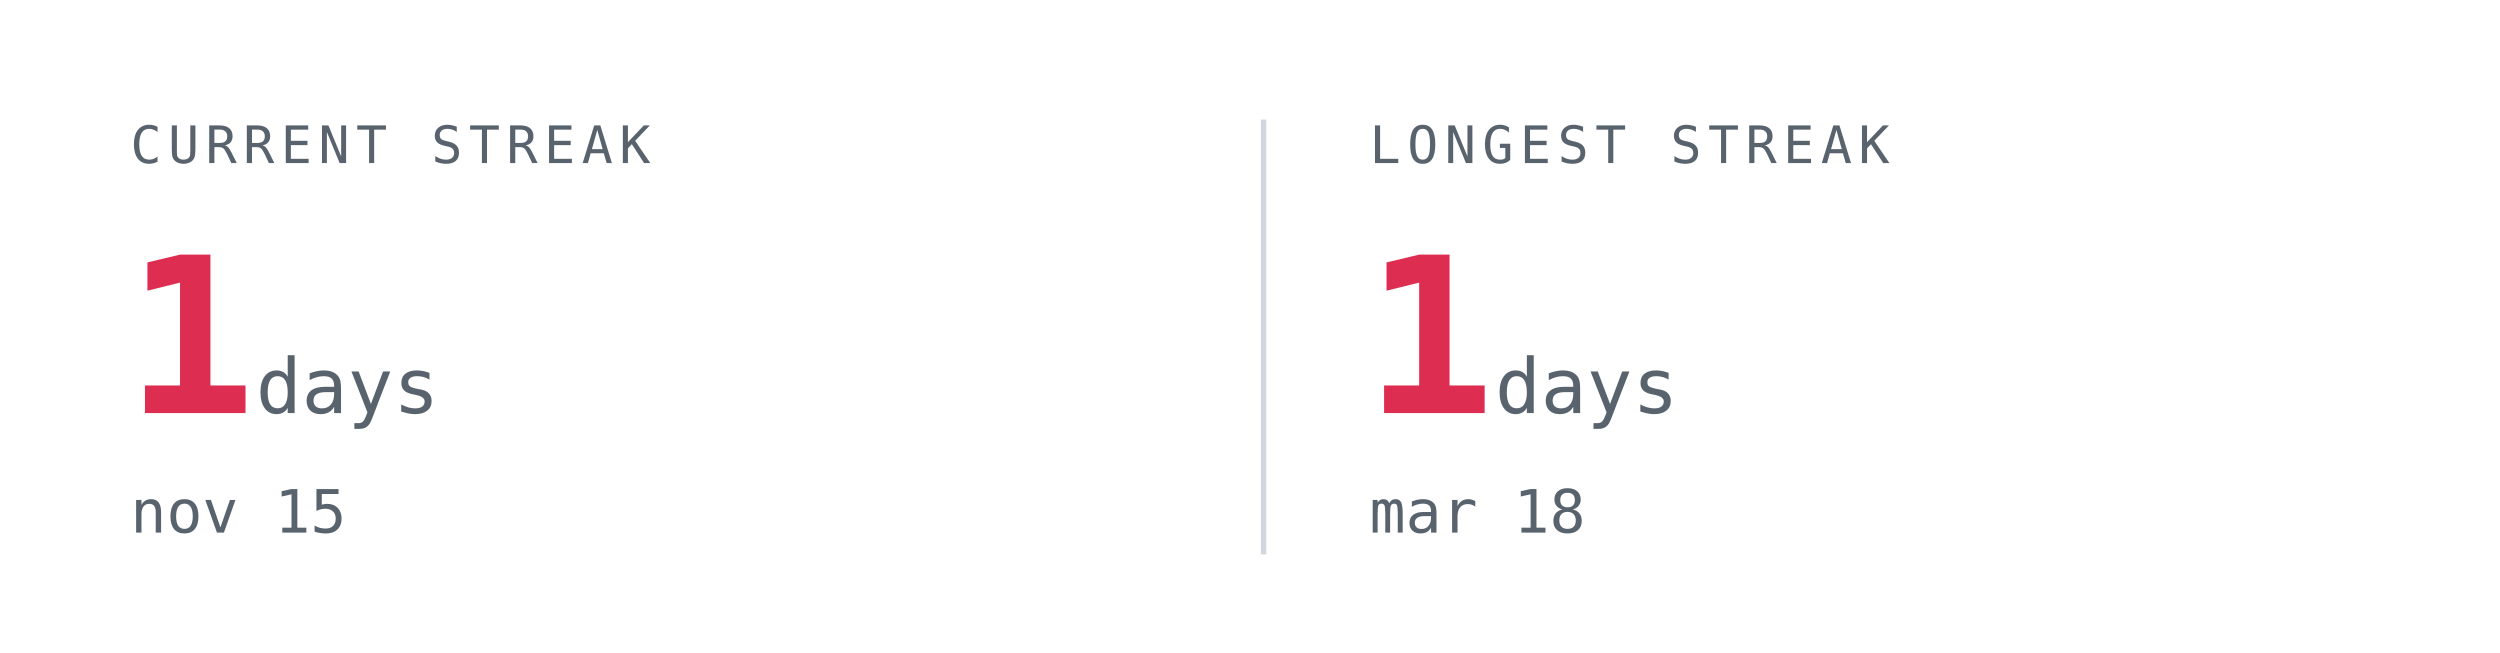
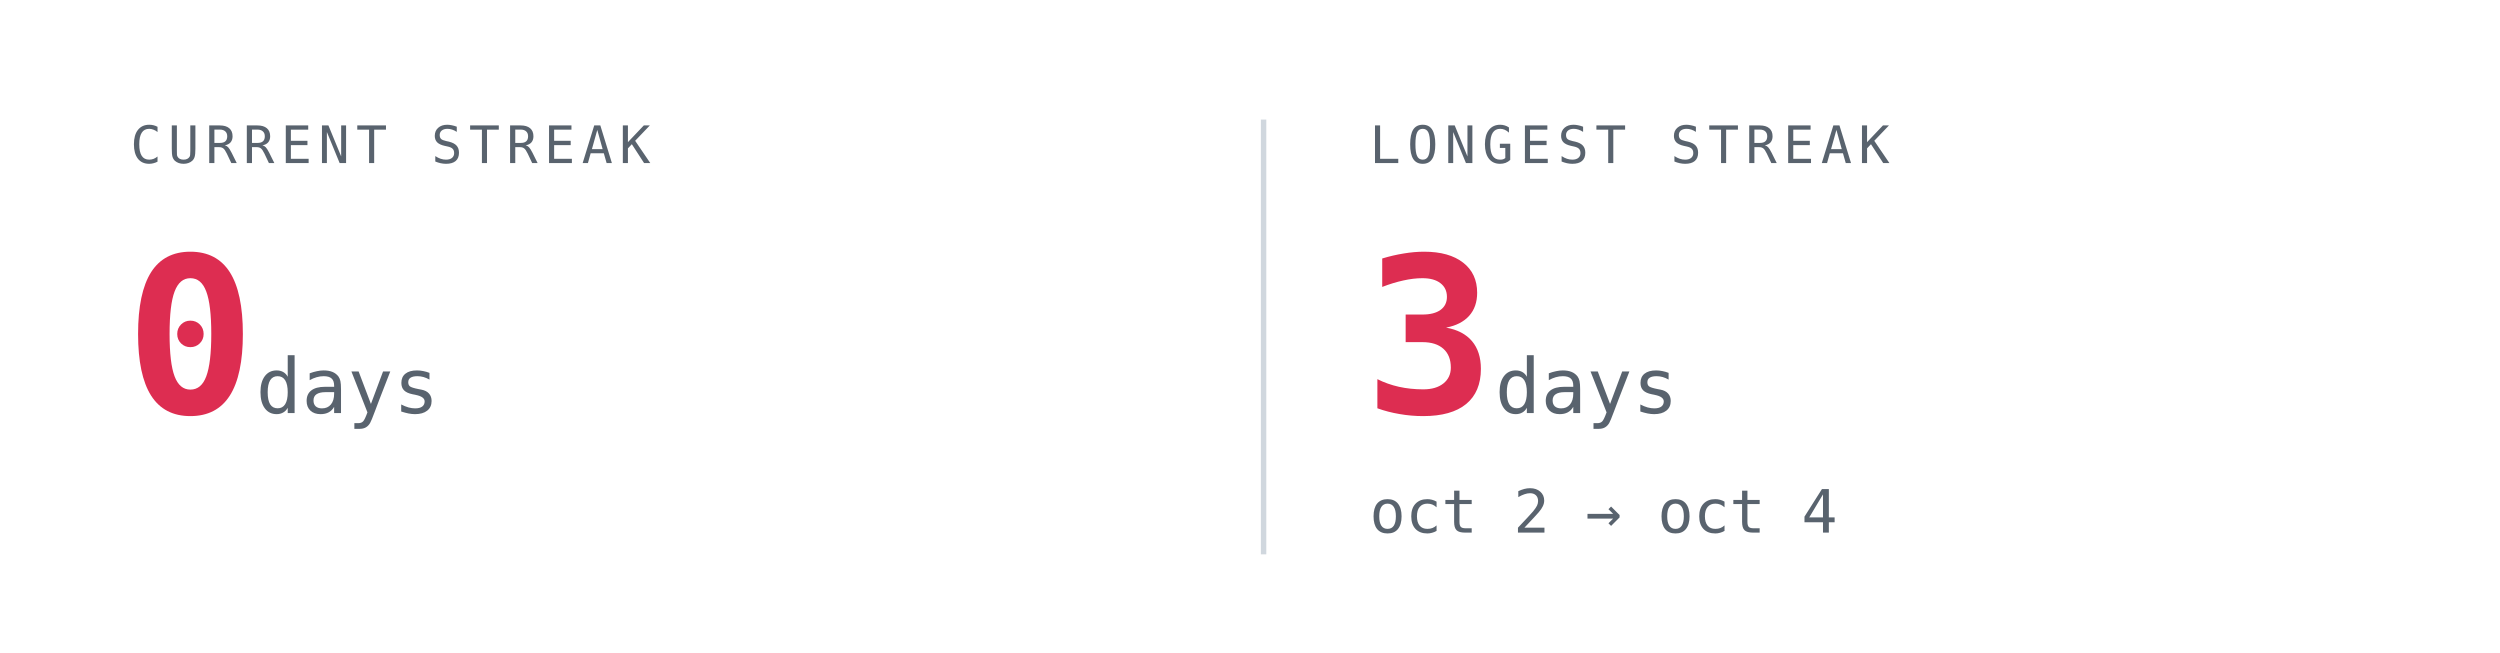
<svg xmlns="http://www.w3.org/2000/svg" viewBox="0 0 460 120" width="460" font-family="'JetBrains Mono', ui-monospace, SFMono-Regular, monospace">
  <style>
  .s{fill:#1f2328}  .m{fill:#59636e}  .t{fill:#d0d7de}  .a{fill:#dd2d51}
  .stk{stroke:#dd2d51}  .trk{fill:#eaeef2}  .ar{fill:#dd2d51;fill-opacity:.14}
  @media(prefers-color-scheme:dark){
    .s{fill:#f0f6fc} .m{fill:#9198a1} .t{fill:#30363d} .a{fill:#e04060}
    .stk{stroke:#e04060} .trk{fill:#21262d} .ar{fill:#e04060;fill-opacity:.18}
  }
</style>
  <rect fill="none" width="460" height="120" />
  <text class="m" x="24" y="30" font-size="9.5" letter-spacing="1.2">CURRENT STREAK</text>
-   <text class="a" x="23" y="76" font-size="40" font-weight="700">1<tspan class="m" font-size="14" font-weight="400"> days</tspan>
+   <text class="a" x="23" y="76" font-size="40" font-weight="700">0<tspan class="m" font-size="14" font-weight="400"> days</tspan>
  </text>
-   <text class="m" x="24" y="98" font-size="11">nov 15</text>
+   <text class="m" x="24" y="98" font-size="11" />
  <rect class="t" x="232" y="22" width="1" height="80" />
  <text class="m" x="252" y="30" font-size="9.5" letter-spacing="1.2">LONGEST STREAK</text>
-   <text class="a" x="251" y="76" font-size="40" font-weight="700">1<tspan class="m" font-size="14" font-weight="400"> days</tspan>
+   <text class="a" x="251" y="76" font-size="40" font-weight="700">3<tspan class="m" font-size="14" font-weight="400"> days</tspan>
  </text>
-   <text class="m" x="252" y="98" font-size="11">mar 18</text>
+   <text class="m" x="252" y="98" font-size="11">oct 2 → oct 4</text>
</svg>
